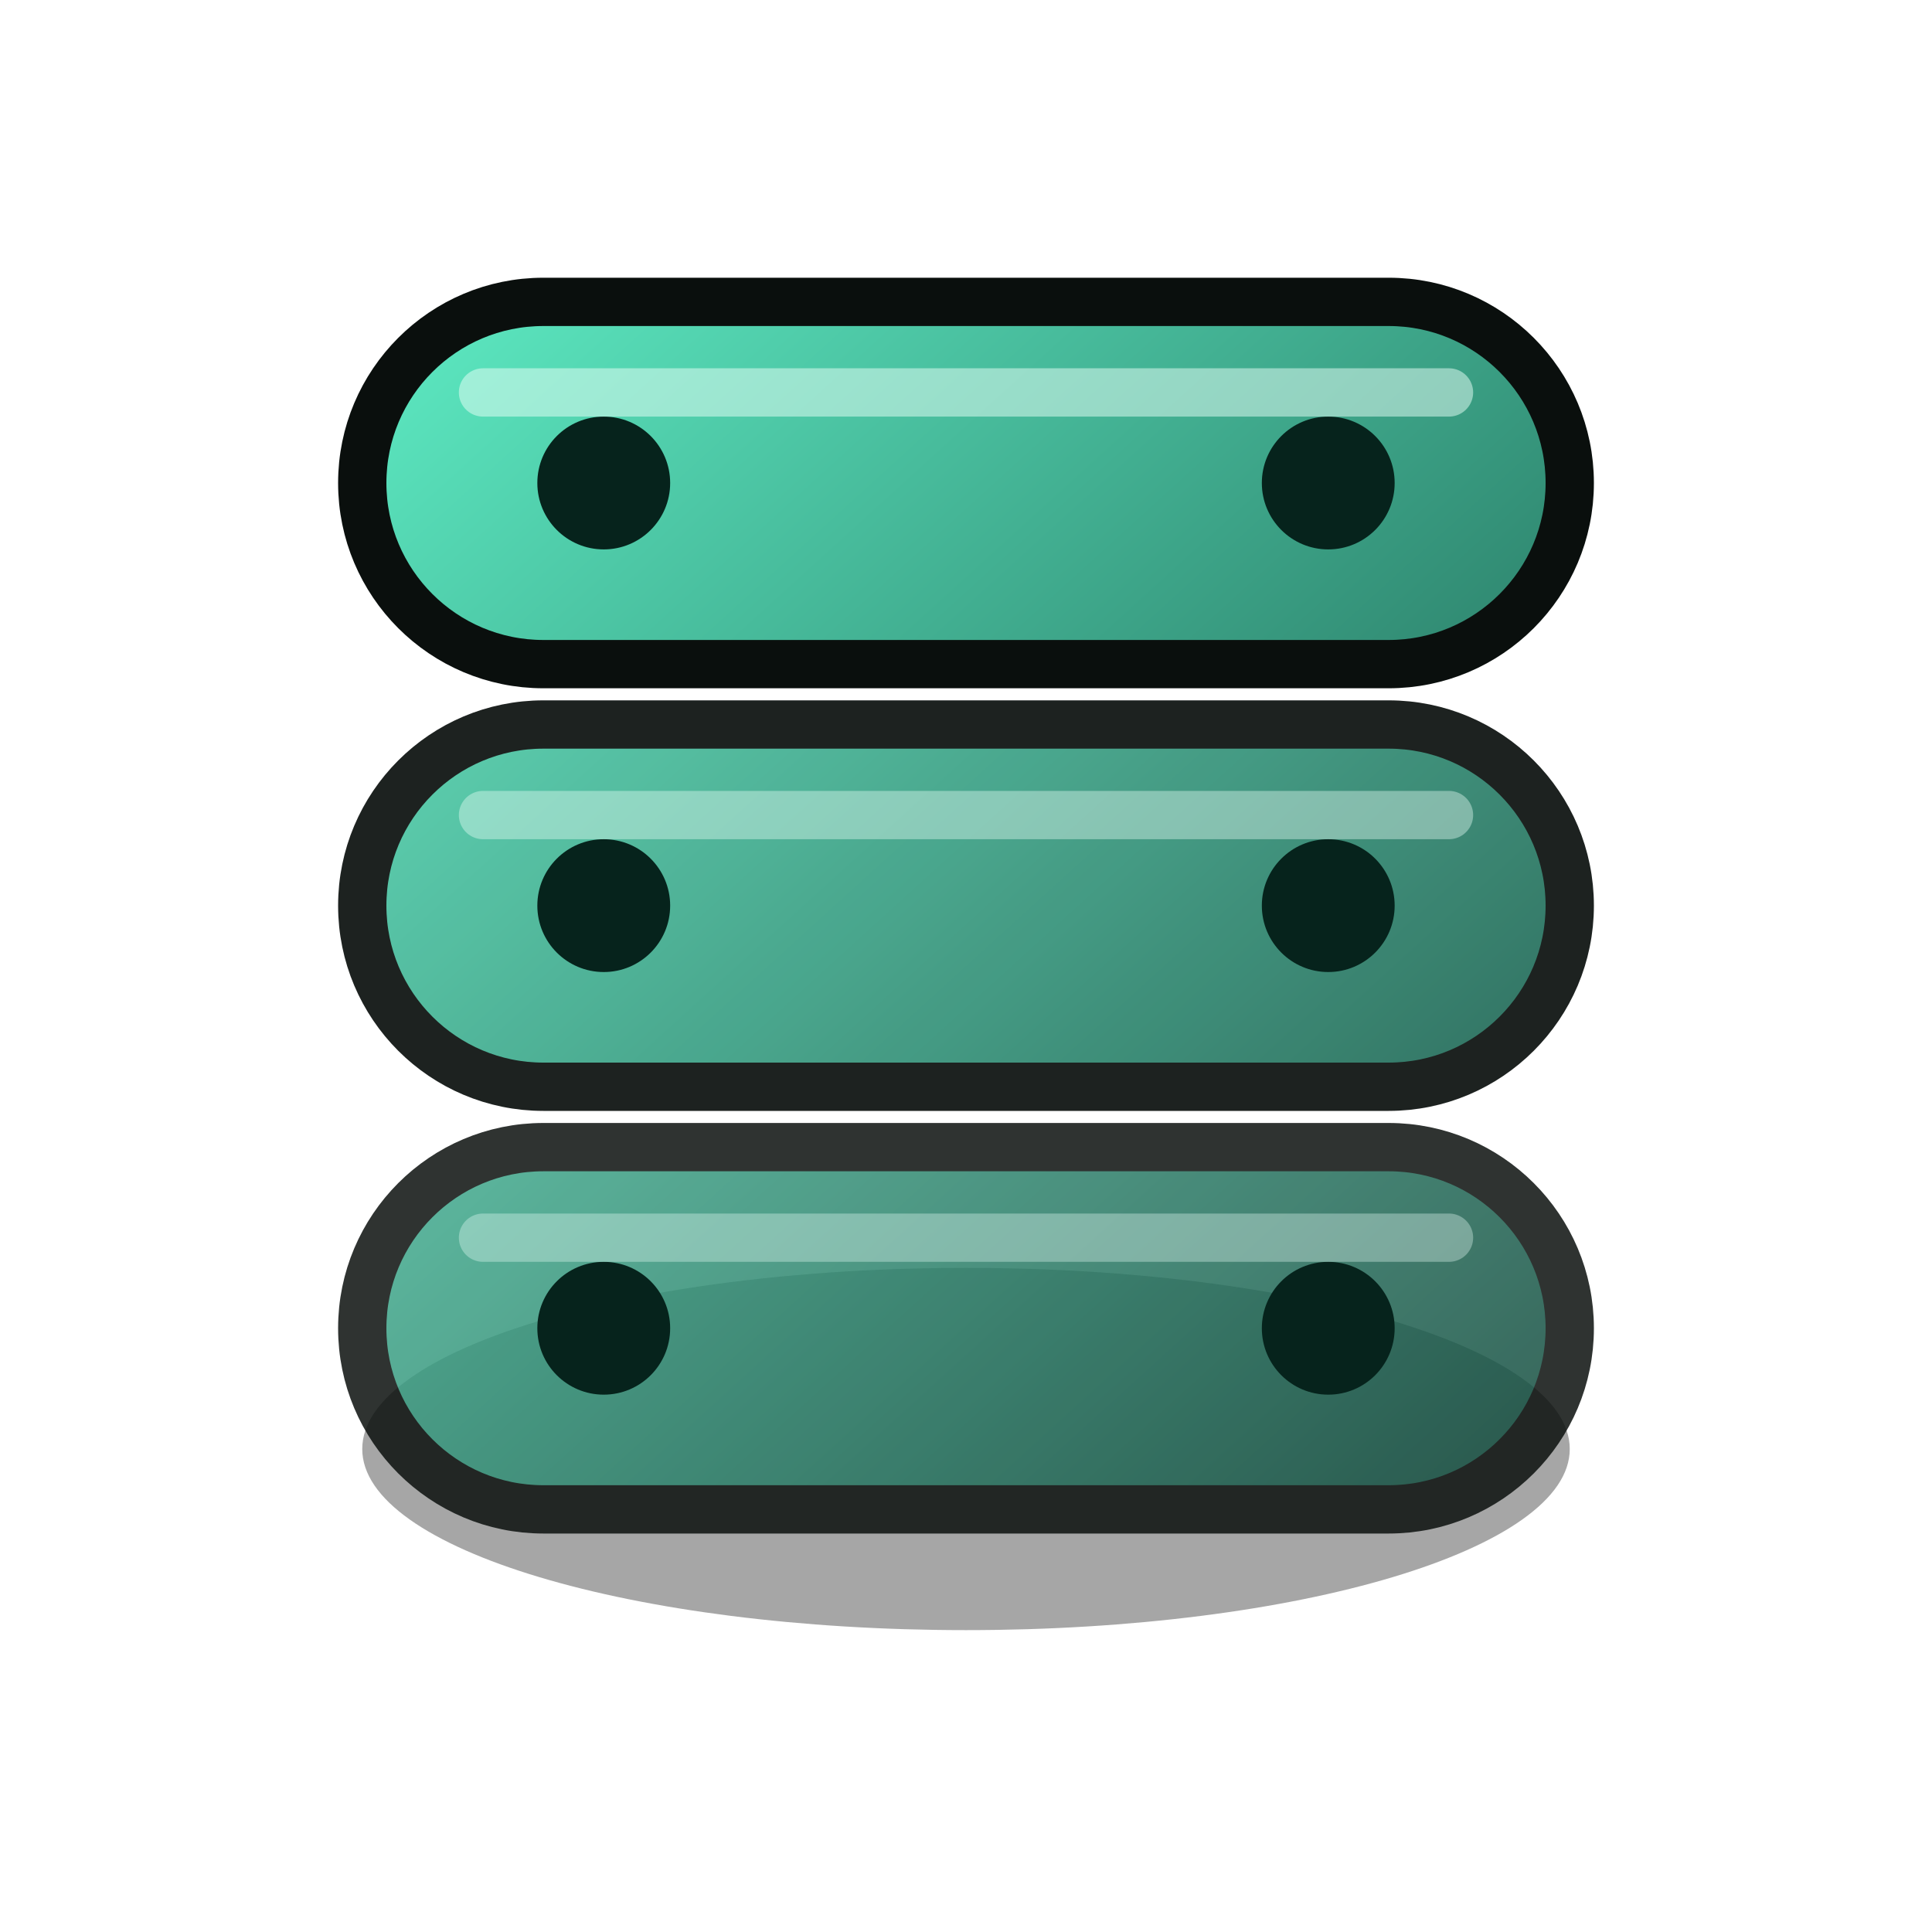
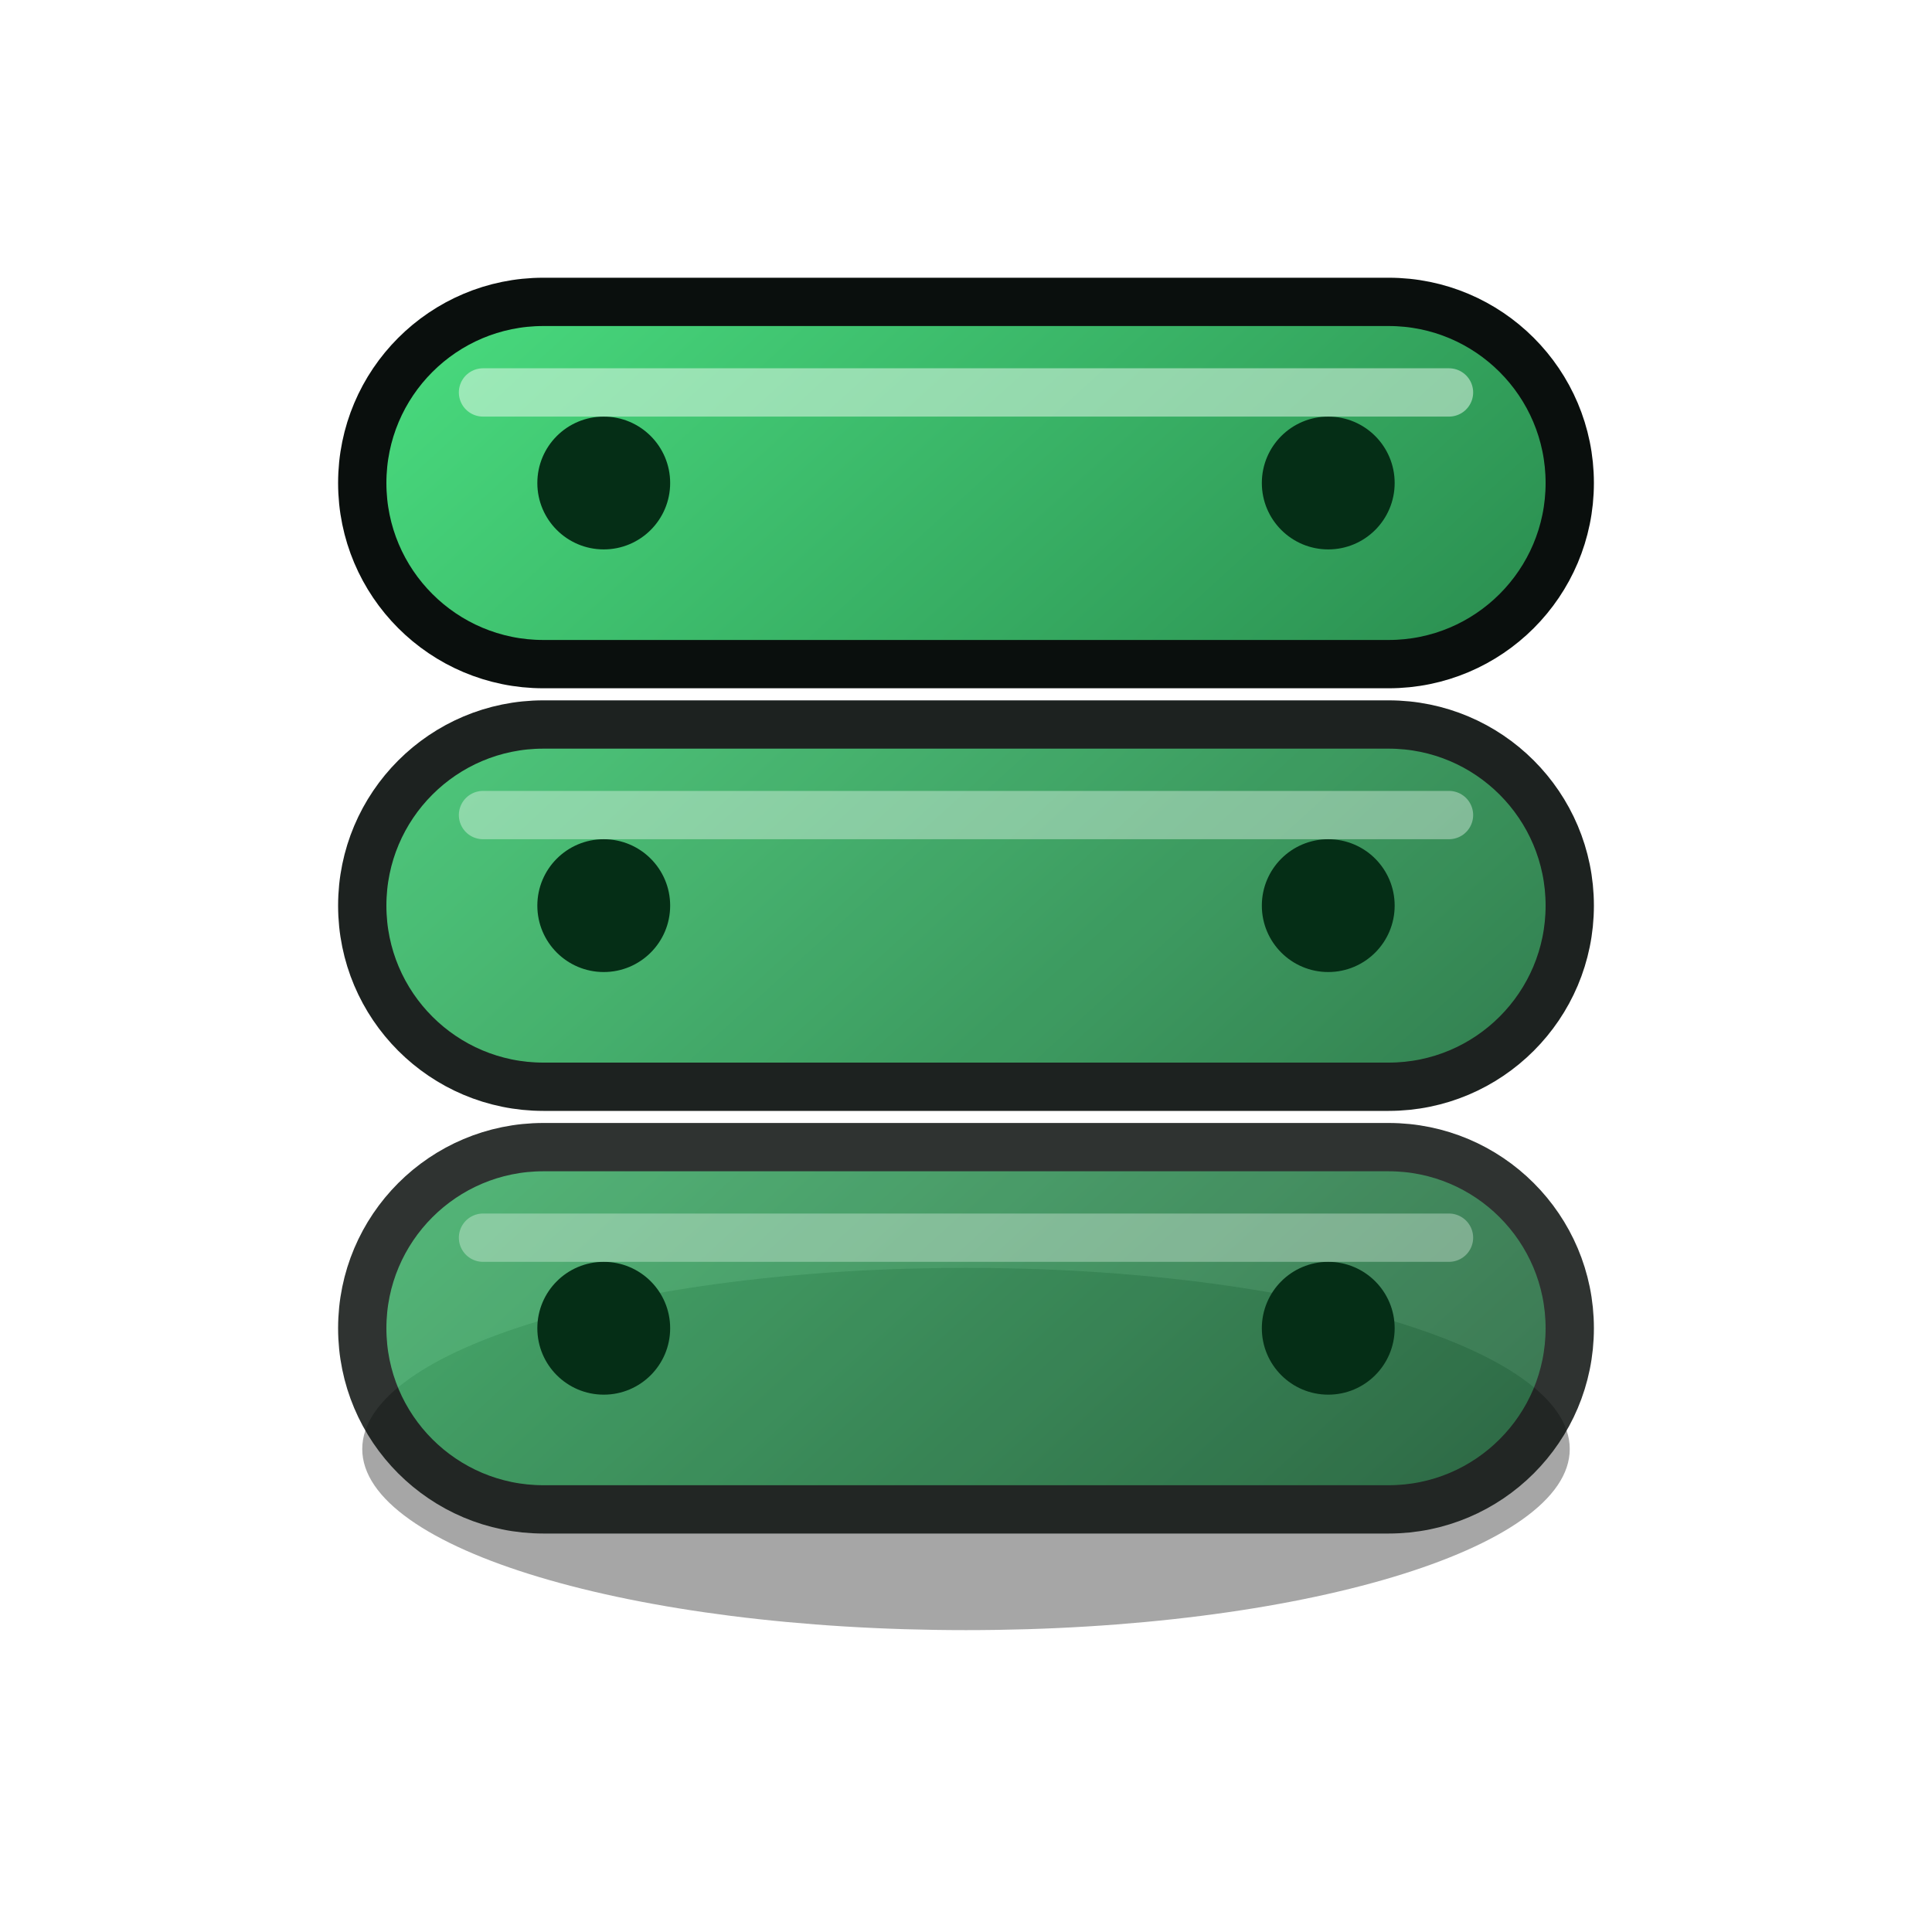
<svg xmlns="http://www.w3.org/2000/svg" viewBox="0 0 64 64">
  <defs>
    <linearGradient id="btG" x1="12" y1="10" x2="52" y2="54" gradientUnits="userSpaceOnUse">
-       <stop offset="0" stop-color="#5EECC4" />
-       <stop offset="1" stop-color="#0d3d32" />
+       <stop offset="0" stop-color="#4ade80" />
+       <stop offset="1" stop-color="#14532d" />
    </linearGradient>
  </defs>
  <ellipse cx="32" cy="48" rx="20" ry="6" fill="#000" opacity=".35" />
  <rect x="12" y="10" width="40" height="12" rx="6" fill="url(#btG)" stroke="#0a0f0d" stroke-width="1.6" />
  <rect x="12" y="24" width="40" height="12" rx="6" fill="url(#btG)" stroke="#0a0f0d" stroke-width="1.6" opacity=".92" />
  <rect x="12" y="38" width="40" height="12" rx="6" fill="url(#btG)" stroke="#0a0f0d" stroke-width="1.6" opacity=".85" />
-   <g fill="#06231C">
+   <g fill="#052e16">
    <circle cx="20" cy="16" r="2.2" />
    <circle cx="44" cy="16" r="2.2" />
    <circle cx="20" cy="30" r="2.2" />
    <circle cx="44" cy="30" r="2.2" />
    <circle cx="20" cy="44" r="2.2" />
    <circle cx="44" cy="44" r="2.2" />
  </g>
-   <path d="M16 13h32" stroke="#eafff8" stroke-width="1.6" stroke-linecap="round" opacity=".5" />
-   <path d="M16 27h32" stroke="#eafff8" stroke-width="1.6" stroke-linecap="round" opacity=".4" />
-   <path d="M16 41h32" stroke="#eafff8" stroke-width="1.6" stroke-linecap="round" opacity=".35" />
+   <path d="M16 13h32" stroke="#f0fdf4" stroke-width="1.6" stroke-linecap="round" opacity=".5" />
+   <path d="M16 27h32" stroke="#f0fdf4" stroke-width="1.6" stroke-linecap="round" opacity=".4" />
+   <path d="M16 41h32" stroke="#f0fdf4" stroke-width="1.6" stroke-linecap="round" opacity=".35" />
</svg>
